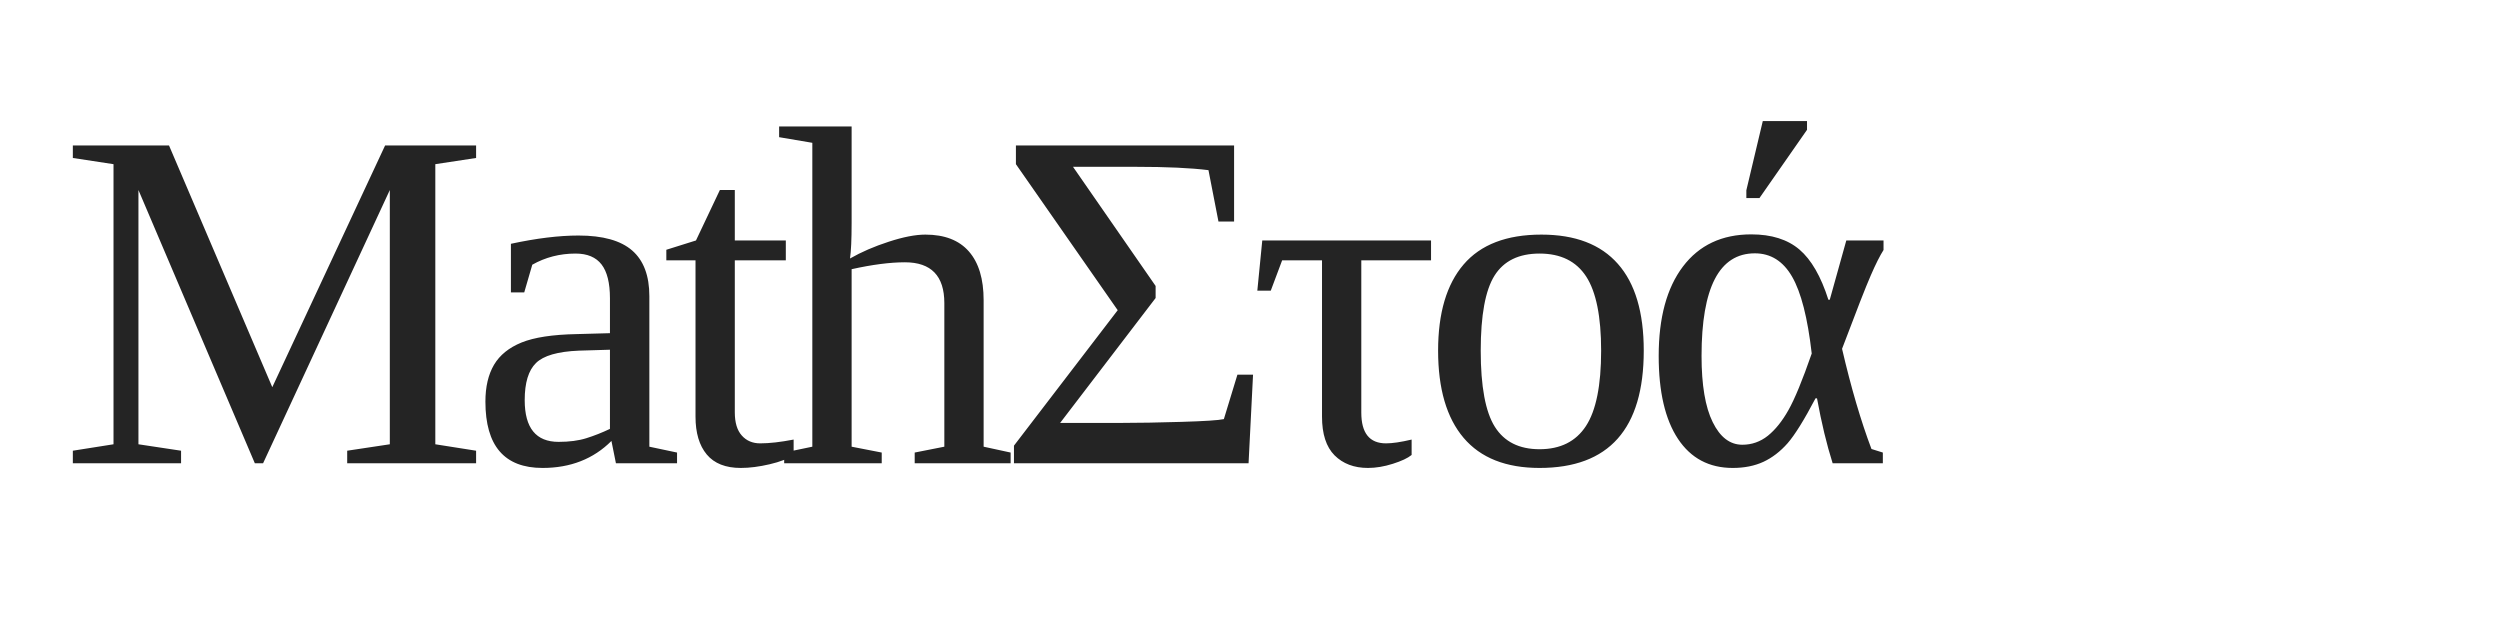
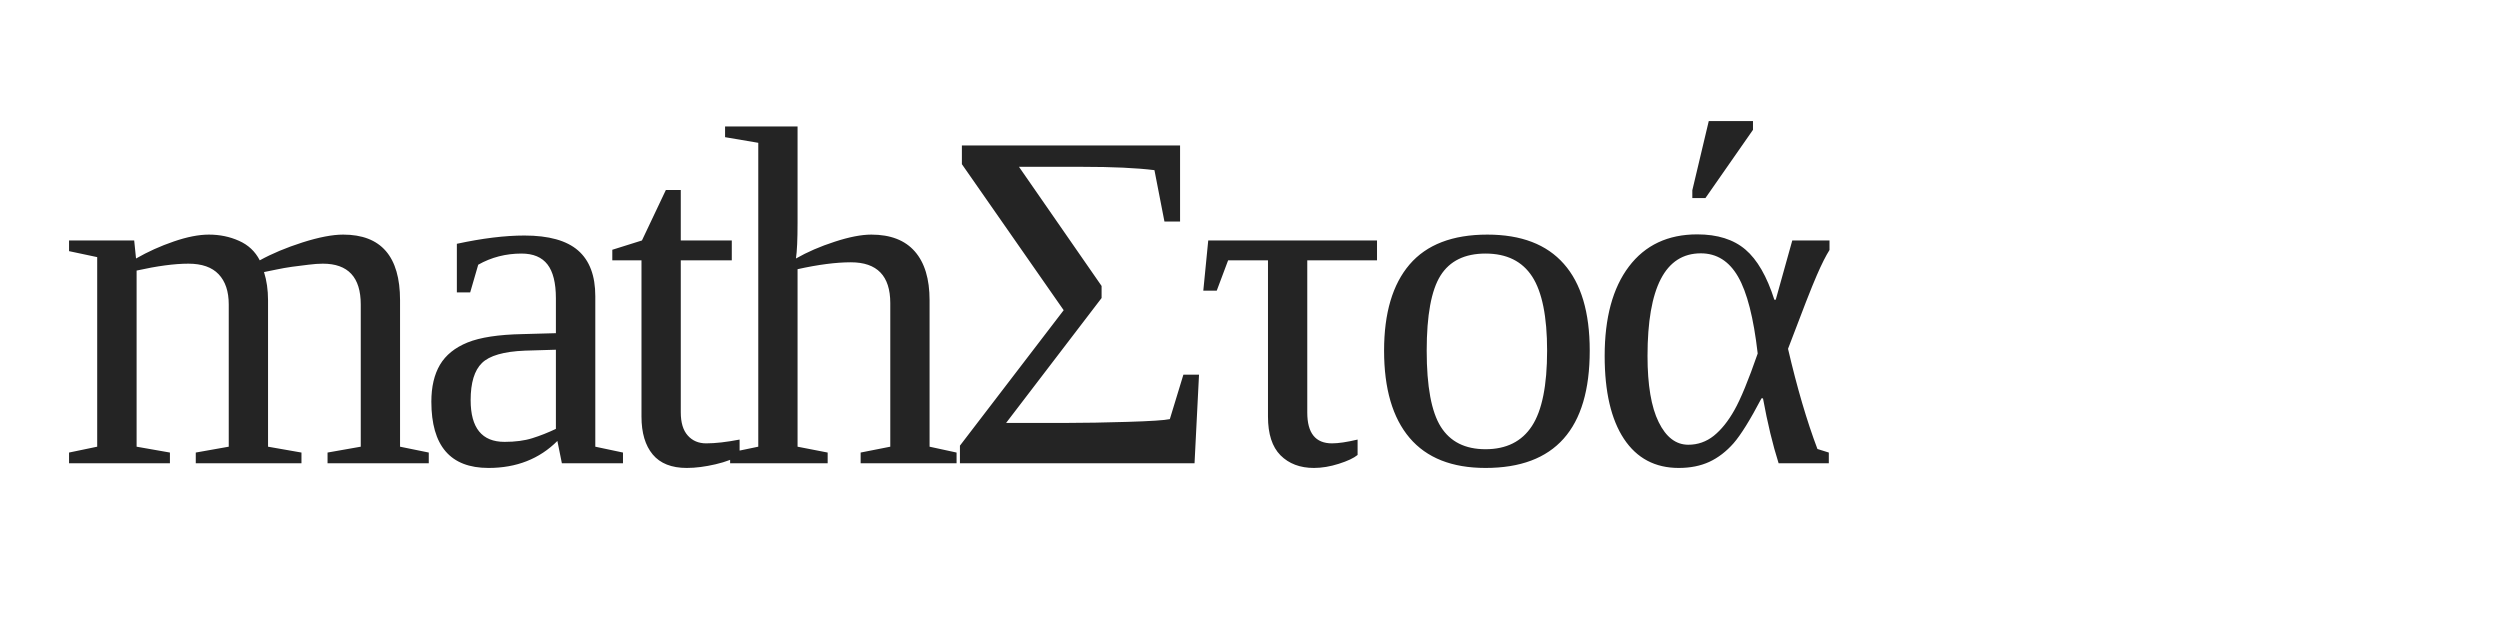
<svg xmlns="http://www.w3.org/2000/svg" viewBox="0 0 340 85" role="img" aria-labelledby="title">
-   <text x="8" y="63" font-family="Georgia,'Times New Roman',serif" font-size="66" letter-spacing="-3" fill="#242424">MathΣτοά</text>
+   <text x="8" y="63" font-family="Georgia,'Times New Roman',serif" font-size="66" letter-spacing="-3" fill="#242424">mathΣτοά</text>
</svg>
